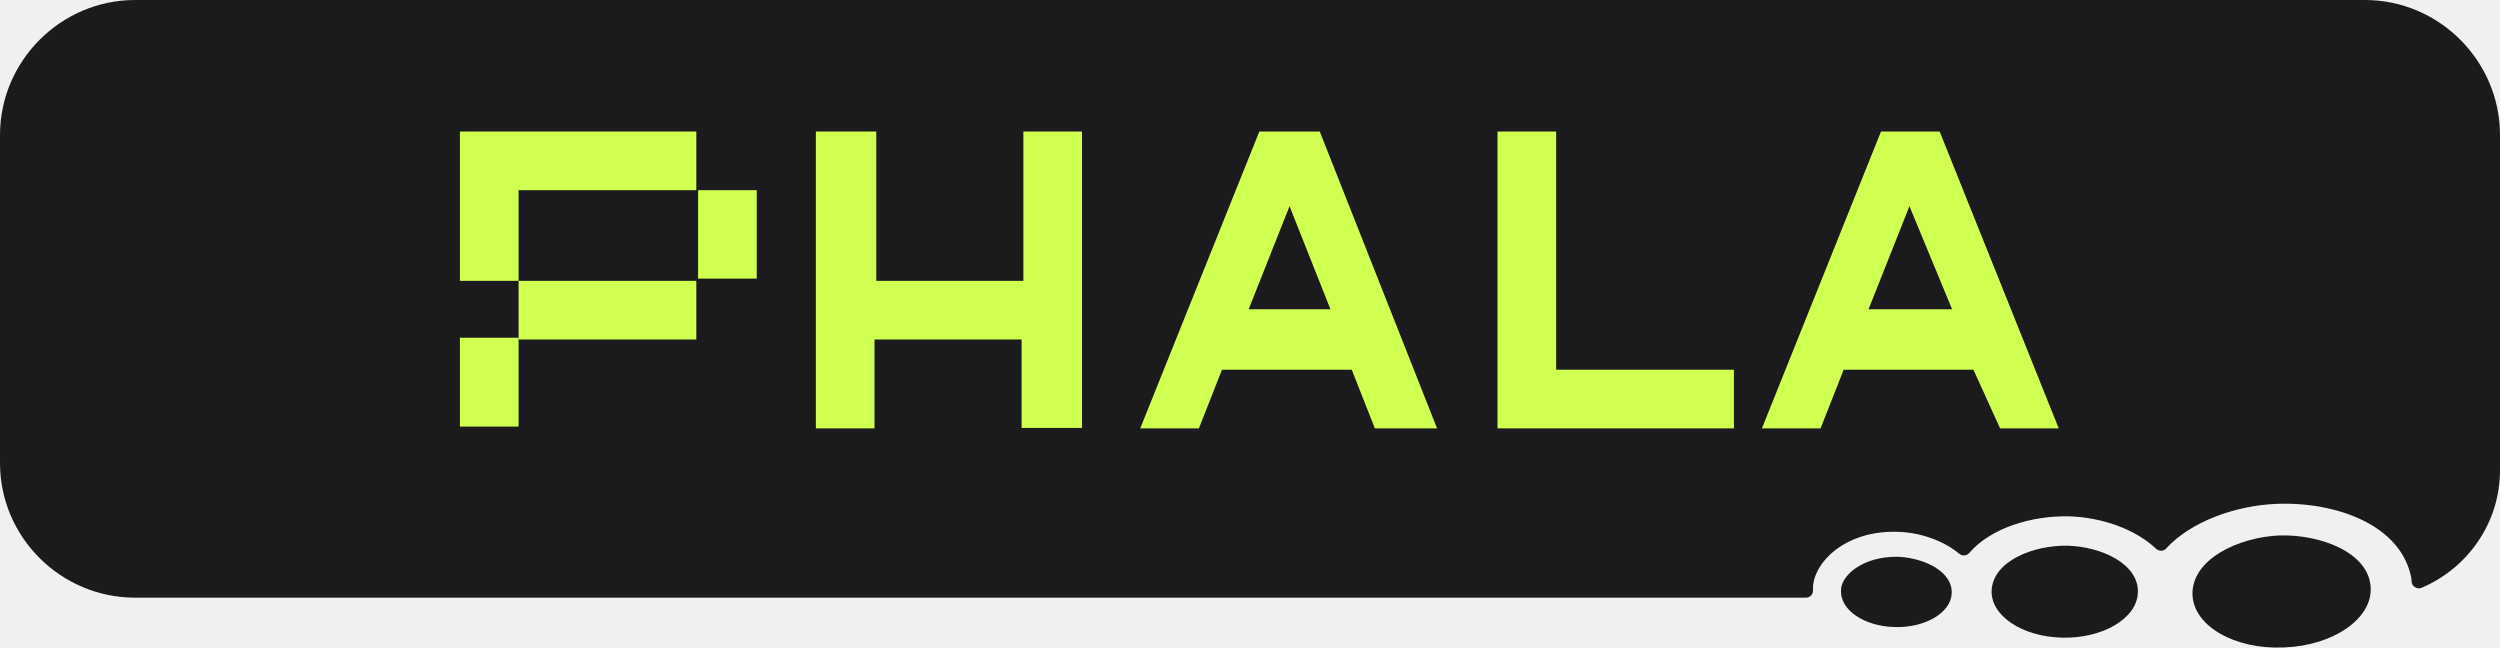
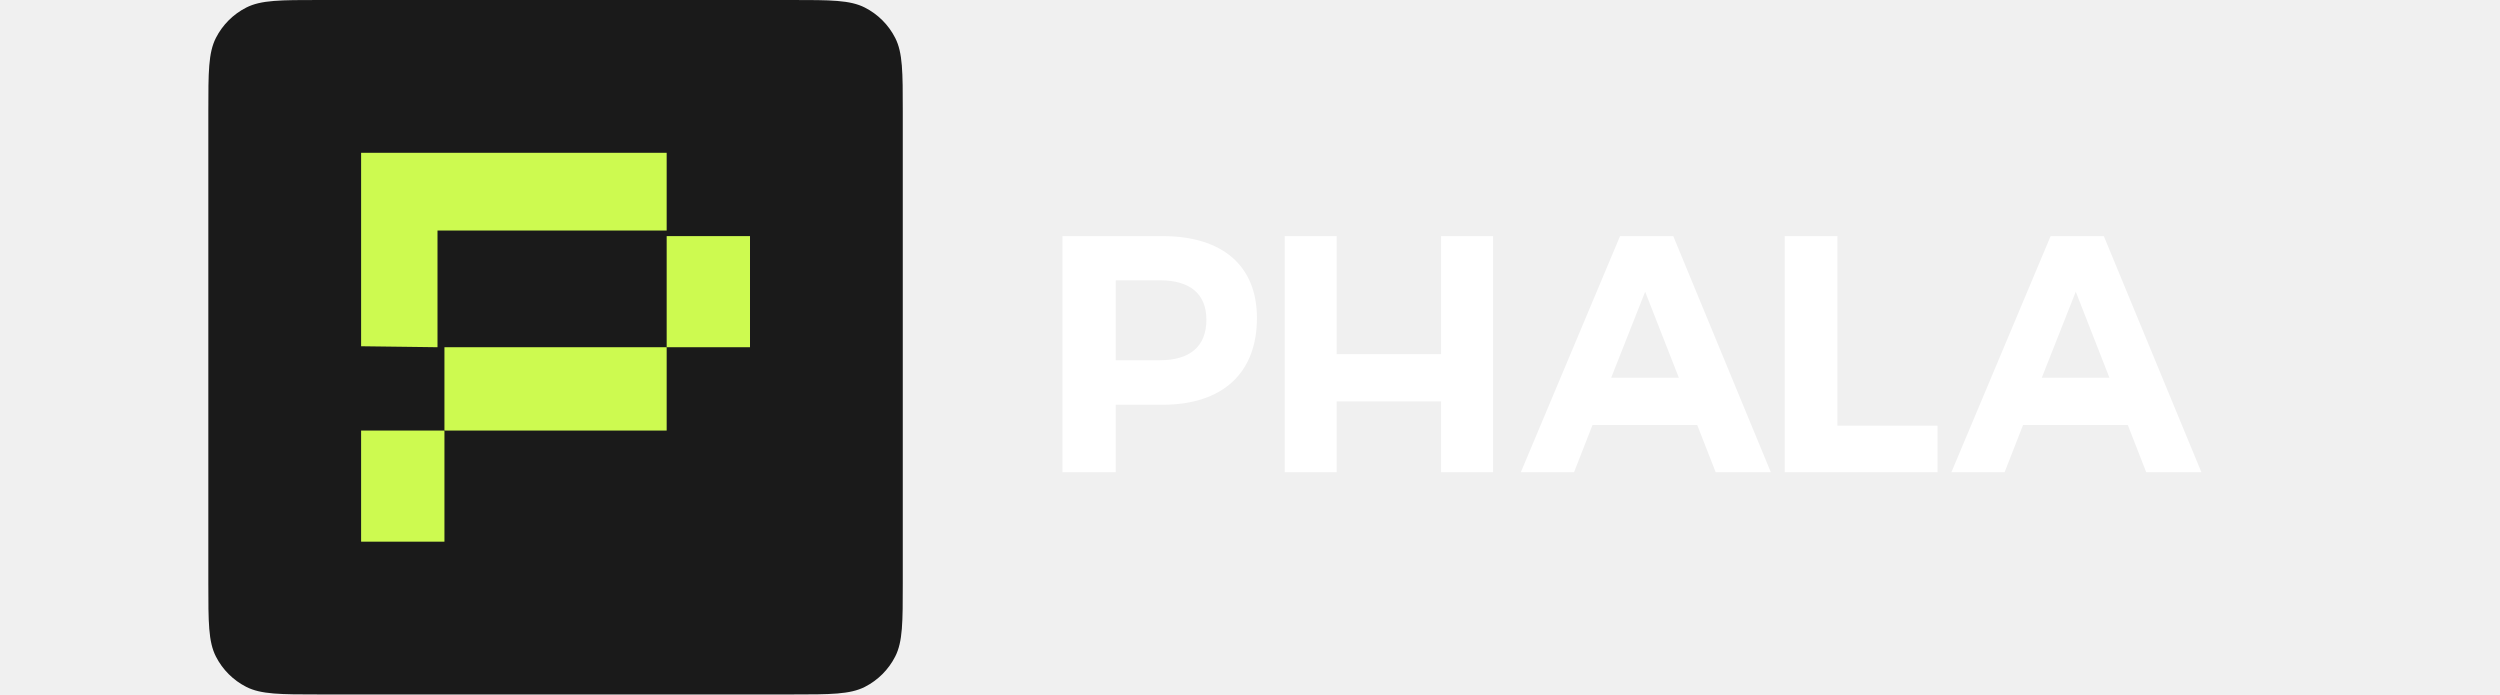
- <svg xmlns="http://www.w3.org/2000/svg" version="1.1" id="Layer_1" x="0px" y="0px" viewBox="0 0 562.6 145.8" style="enable-background:new 0 0 562.6 145.8;" xml:space="preserve">
-   <style type="text/css">
- 	.st0{fill:#1B1B1D;}
- 	.st1{fill-rule:evenodd;clip-rule:evenodd;fill:#1B1B1D;}
- 	.st2{fill:#D0FF52;}
- </style>
-   <g>
-     <g>
-       <path class="st0" d="M562.6,30.4v75.4c0,11.9-7.3,22.1-17.7,26.5c-1,0.4-2.2-0.4-2.2-1.5c0-0.2,0-0.3,0-0.4    c-2.1-12.3-17.1-17.6-30.6-17c-9.1,0.4-19.1,4-24.6,10c-0.6,0.7-1.6,0.7-2.3,0.1c-4.7-4.5-12.4-7.1-19.6-7.3    c-8.3-0.2-17.6,2.6-22.4,8.2c-0.6,0.7-1.6,0.8-2.3,0.2c-3.5-2.9-8.6-4.7-13.4-4.9c-12.5-0.6-19.7,7.3-19.5,12.9c0,0.1,0,0.2,0,0.3    c0,0.9-0.7,1.6-1.6,1.6h-376C13.7,134.5,0,120.9,0,104.2V30.4C0,13.7,13.7,0,30.4,0h501.8C548.9,0,562.6,13.7,562.6,30.4z" />
-       <g>
-         <path class="st1" d="M533.5,132.3c0.3,7-8.5,13-19.5,13.4c-11.1,0.5-20.3-4.8-20.6-11.8c-0.3-8,10.3-13,19.5-13.4     C522.1,120.2,533.2,124.3,533.5,132.3z" />
-         <path class="st1" d="M481.1,133.5c-0.3,5.7-7.9,10.2-17,10s-16.2-5-15.9-10.7c0.4-6.6,9.4-10.1,17-10     C473,123,481.5,127,481.1,133.5z" />
-         <path class="st1" d="M439.2,133.7c-0.3,4.3-6.2,7.7-13,7.4c-6.8-0.2-12.1-3.9-11.9-8.2c-0.1-3.2,4.7-7.8,13-7.6     C433.1,125.6,439.6,128.7,439.2,133.7z" />
-       </g>
-     </g>
-     <g>
-       <path class="st2" d="M170.3,42.8h-13.2v19.9h13.2V42.8z" />
-       <path class="st2" d="M103.5,79.6v3.2V96h13.2V82.8v-6.8h-13.2V79.6z" />
-       <path class="st2" d="M116.7,60.4V56V42.8h40V29.6h-40h-1.6h-11.6v26.8v4.4v2.4h13.2v13.2h40V63.2h-40V60.4z" />
-       <path class="st2" d="M297,29.6h-13.6l0,0l-26.8,66.8h13.2l5.2-13.2h29.2l5.2,13.2h14L297,29.6L297,29.6z M281,69.6l9.2-23.2    l9.2,23.2H281z" />
-       <path class="st2" d="M230.3,63.2h-33.1V29.6h-13.6v66.8h13.2V76.4h33.1v19.9h13.6V29.6h-13.2L230.3,63.2L230.3,63.2z" />
-       <path class="st2" d="M450.1,96.4h13.2l-26.8-66.8l0,0h-13.2l0,0l-26.8,66.8h13.2l5.2-13.2h29.2L450.1,96.4z M420.5,69.6l9.2-23.2    l9.6,23.2H420.5z" />
-       <path class="st2" d="M350.2,29.6H337v53.6v13.2h13.2h40V83.2h-40V29.6z" />
+ <svg xmlns="http://www.w3.org/2000/svg" width="180px" height="50px" viewBox="0 0 180 50" version="1.1">
+   <g id="phala" stroke="none" stroke-width="1" fill="none" fill-rule="evenodd">
+     <g id="01-Phala_Horizontal_primary" transform="translate(14.5, 0)">
+       <path d="M0.5,8 C0.5,5.2 0.5,3.8 1.045,2.73 C1.524,1.789 2.289,1.024 3.23,0.545 C4.3,0 5.7,0 8.5,0 L42.5,0 C45.3,0 46.7,0 47.77,0.545 C48.711,1.024 49.476,1.789 49.955,2.73 C50.5,3.8 50.5,5.2 50.5,8 L50.5,42 C50.5,44.8 50.5,46.2 49.955,47.27 C49.476,48.211 48.711,48.976 47.77,49.455 C46.7,50 45.3,50 42.5,50 L8.5,50 C5.7,50 4.3,50 3.23,49.455 C2.289,48.976 1.524,48.211 1.045,47.27 C0.5,46.2 0.5,44.8 0.5,42 L0.5,8 Z" id="Path" fill="#1A1A1A" />
+       <polygon id="Path" fill="#CDFA50" points="11.5 31 17.5 31 17.5 39 11.5 39" />
+       <polygon id="Path" fill="#CDFA50" points="33.5 17 39.5 17 39.5 25 33.5 25" />
+       <polygon id="Path" fill="#CDFA50" points="17.5 25 33.5 25 33.5 31 17.5 31" />
+       <polygon id="Path" fill="#CDFA50" points="11.5 11 33.5 11 33.5 16.6 17 16.6 17 25 11.5 24.93" />
+       <path d="M76,22.901 C76,26.86 73.525,29.142 69.206,29.142 L65.834,29.142 L65.834,34 L62,34 L62,17 L69.206,17 C73.525,17 76,19.137 76,22.901 Z M72.36,23.023 C72.36,21.129 71.147,20.182 69.012,20.182 L65.834,20.182 L65.834,25.937 L69.012,25.937 C71.147,25.937 72.36,24.966 72.36,23.023 Z" id="Shape" fill="#FFFFFF" fill-rule="nonzero" />
+       <polygon id="Path" fill="#FFFFFF" points="81.742 17 81.742 25.5 89.257 25.5 89.257 17 93 17 93 34 89.257 34 89.257 28.9 81.742 28.9 81.742 34 78 34 78 17" />
+       <path d="M107.699,30.598 L100.161,30.598 L98.831,34 L95,34 L102.143,17 L105.974,17 L113,34 L109.029,34 L107.699,30.598 Z M106.376,27.195 L103.951,21.005 L101.505,27.197 L106.376,27.195 Z" id="Shape" fill="#FFFFFF" fill-rule="nonzero" />
+       <path d="M138.701,30.598 L131.161,30.598 L129.831,34 L126,34 L133.145,17 L136.975,17 L144,34 L140.028,34 L138.701,30.598 Z M137.378,27.195 L134.955,21.003 L132.509,27.195 L137.378,27.195 Z" id="Shape" fill="#FFFFFF" fill-rule="nonzero" />
+       <polygon id="Path" fill="#FFFFFF" points="117.795 17 117.795 30.649 125 30.649 125 34 114 34 114 17" />
    </g>
  </g>
</svg>
